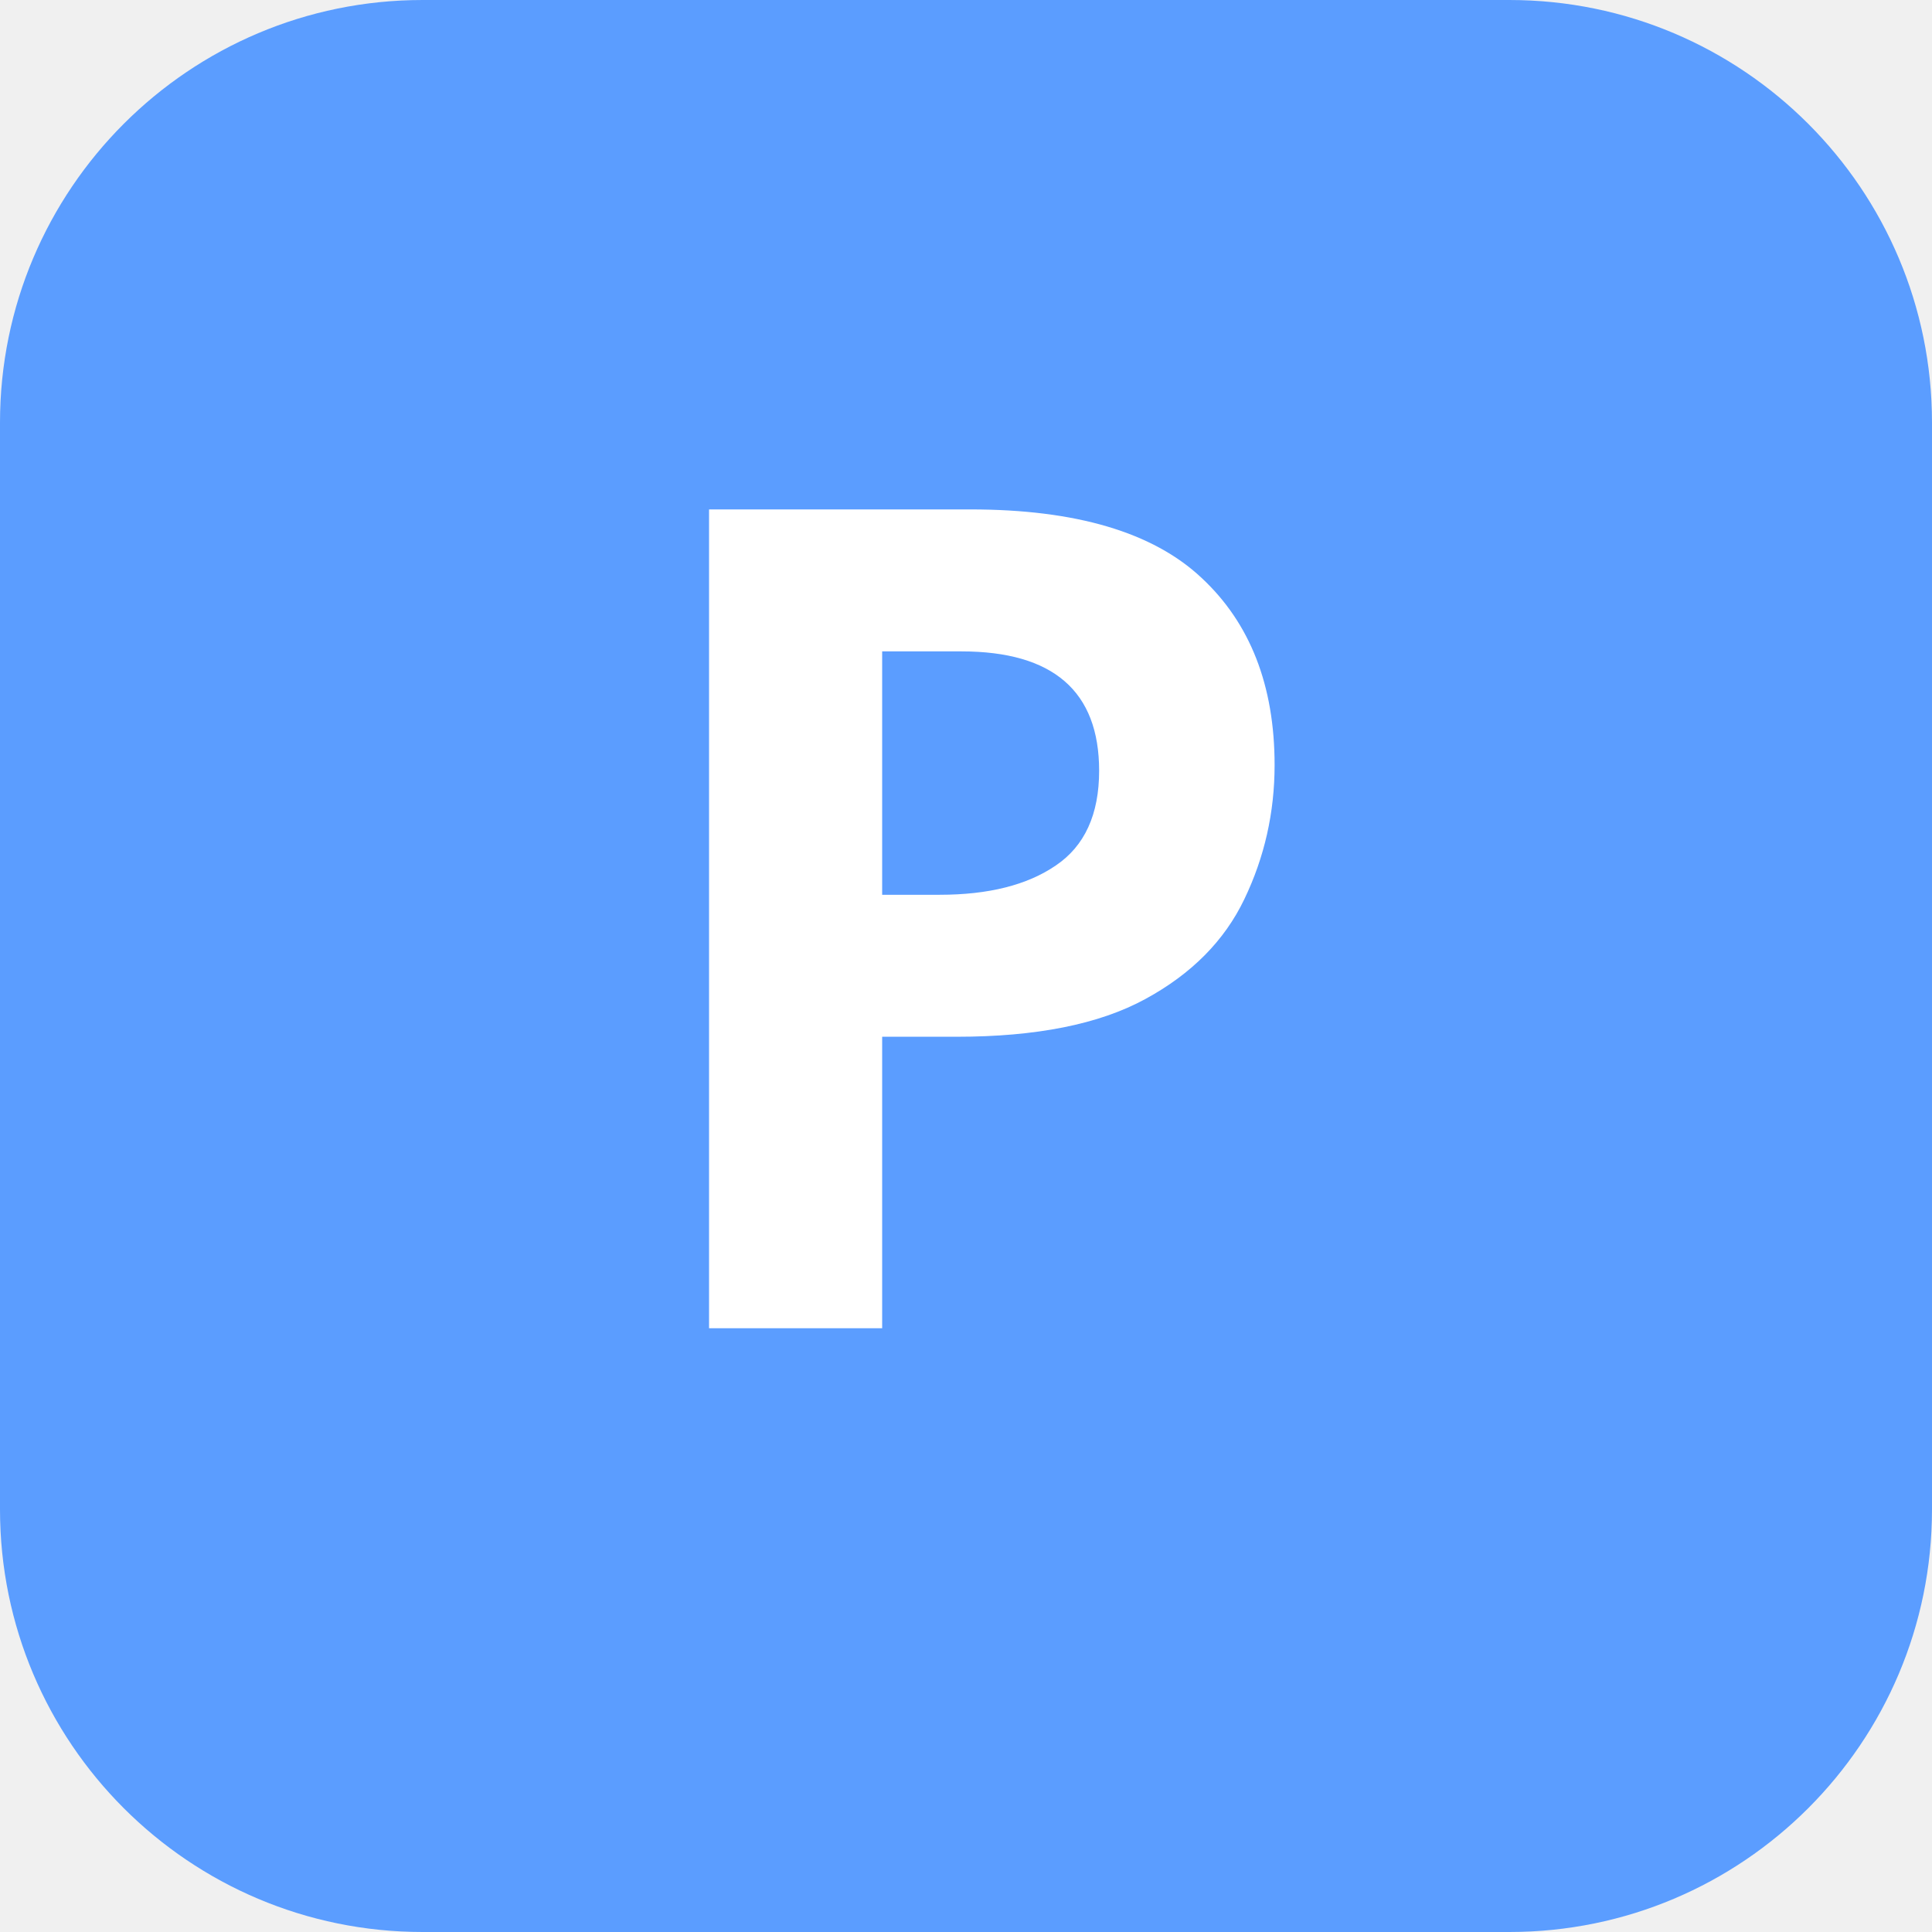
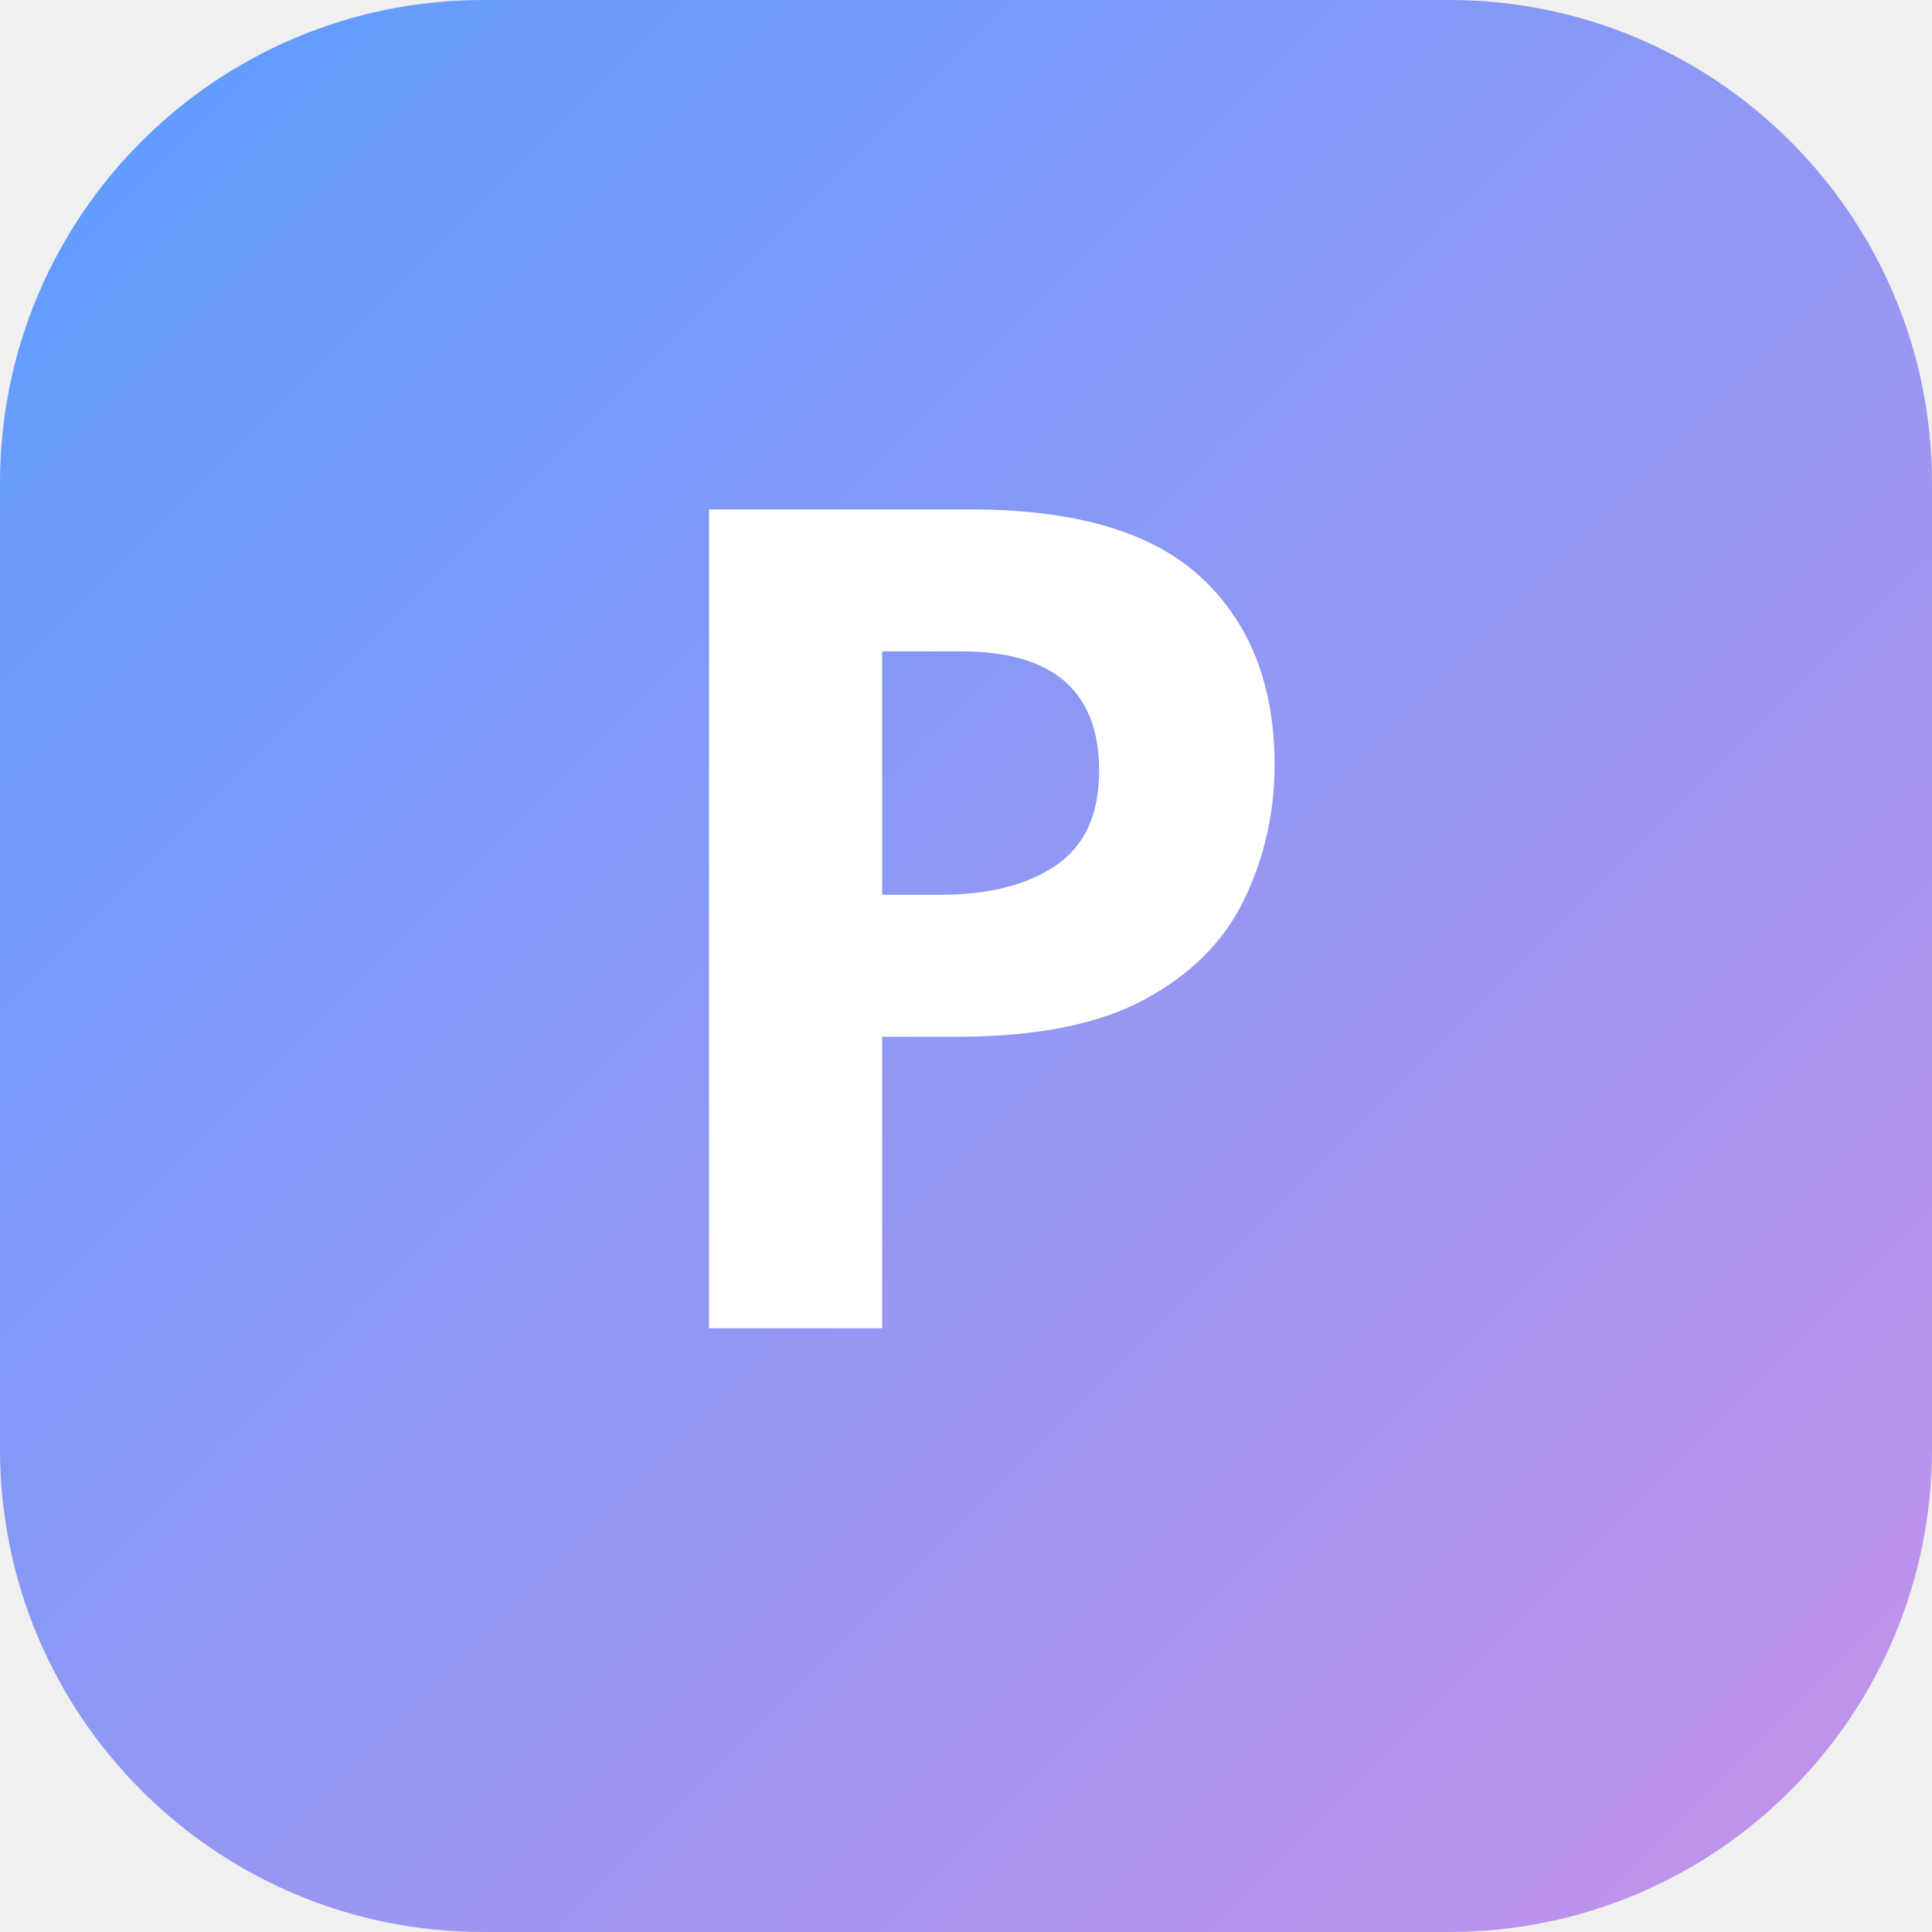
<svg xmlns="http://www.w3.org/2000/svg" viewBox="0 0 64 64">
-   <rect width="64" height="64" rx="14" fill="#5b9dff" />
-   <text x="32" y="44" font-family="ui-sans-serif,system-ui,sans-serif" font-size="38" font-weight="700" fill="#fff" text-anchor="middle">P</text>
+   <defs>
+     <linearGradient id="g" x1="0" y1="0" x2="1" y2="1">
+       <stop offset="0" stop-color="#5b9dff" />
+       <stop offset="1" stop-color="#c792ea" />
+     </linearGradient>
+   </defs>
+   <rect width="64" height="64" rx="16" fill="url(#g)" />
+   <text x="32" y="44" font-family="ui-sans-serif,system-ui,sans-serif" font-size="38" font-weight="800" fill="#fff" text-anchor="middle">P</text>
</svg>
